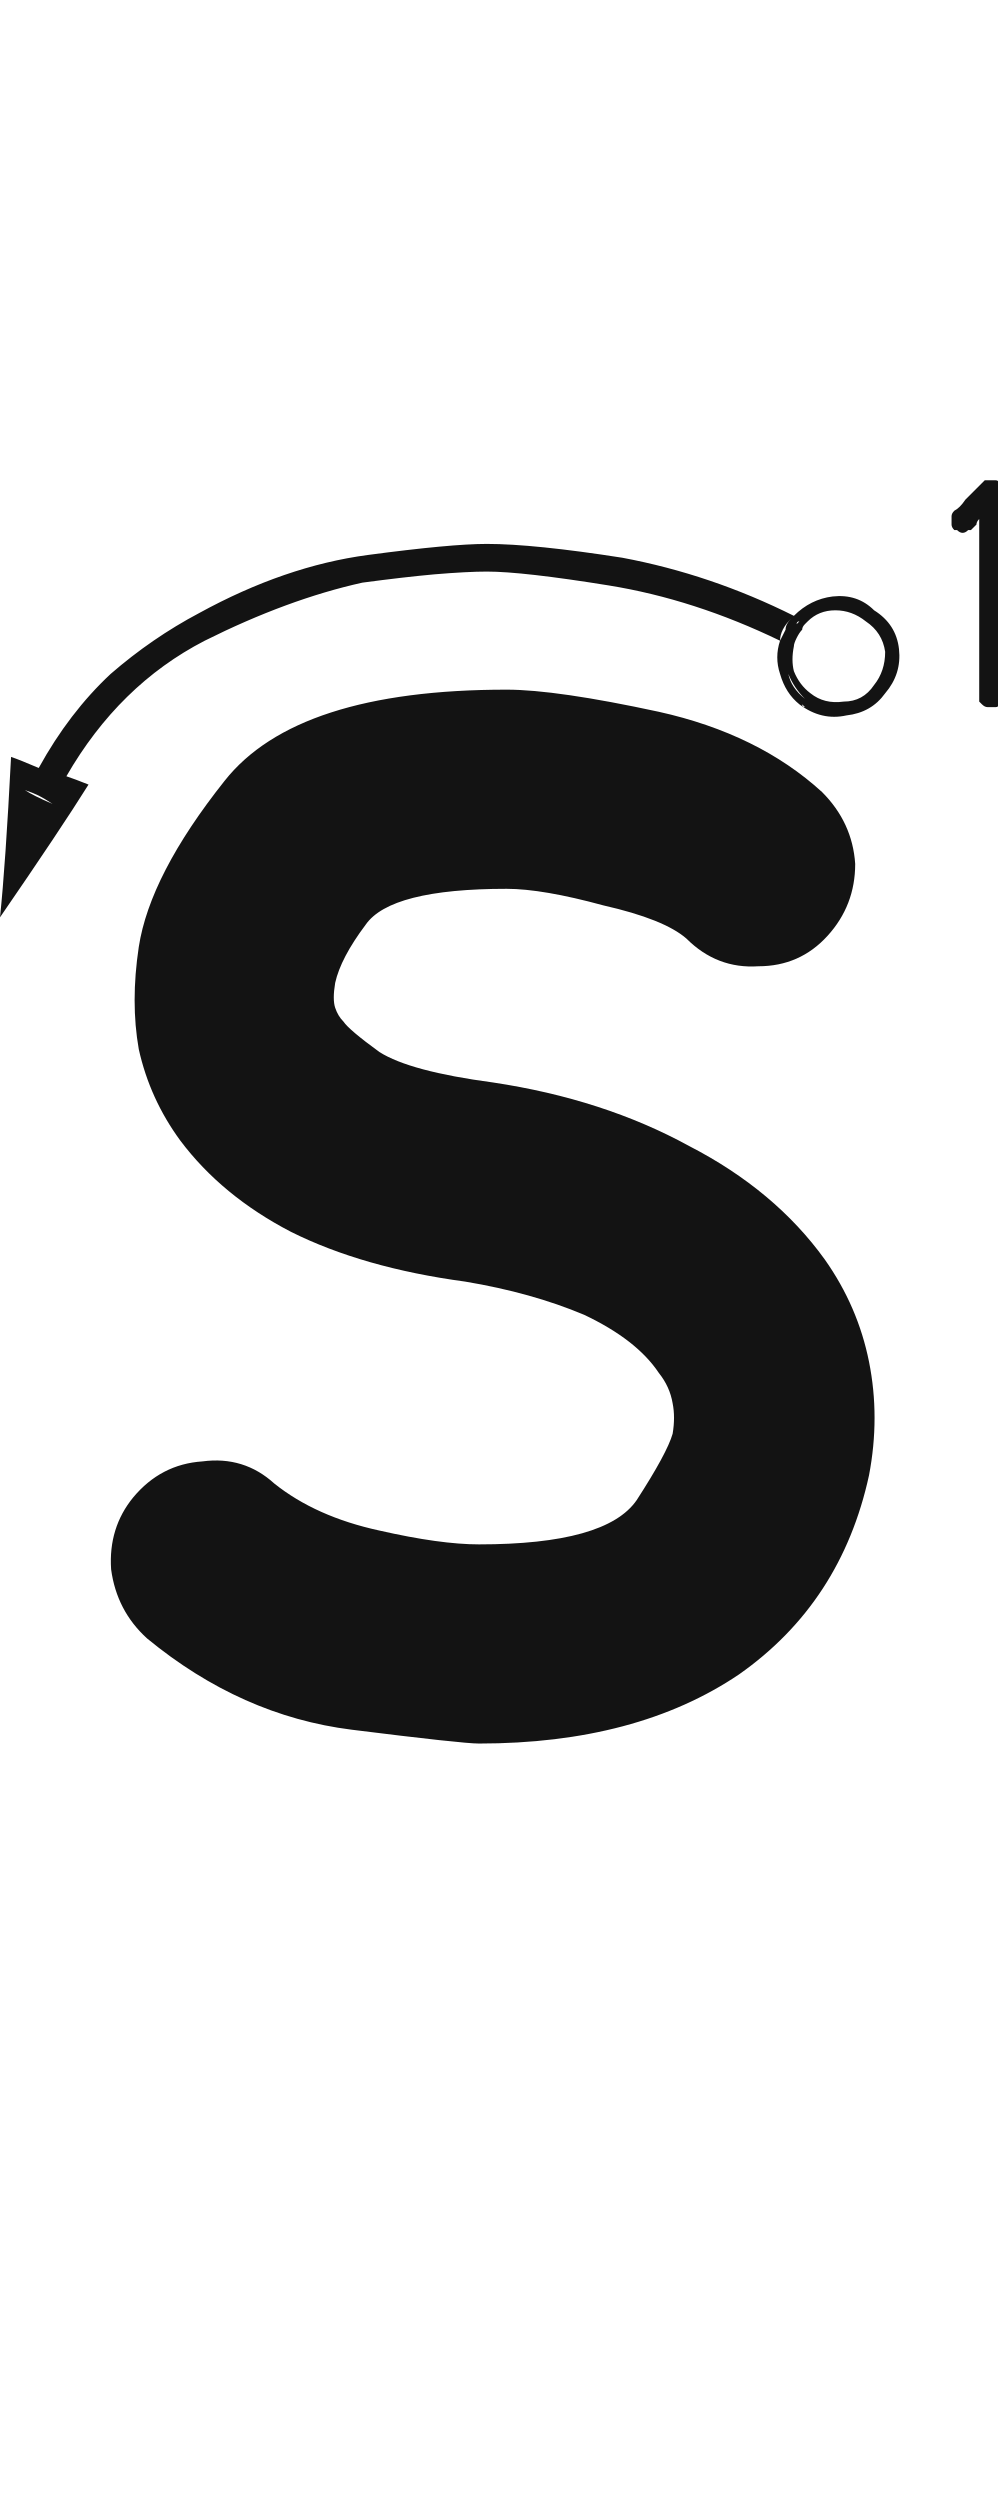
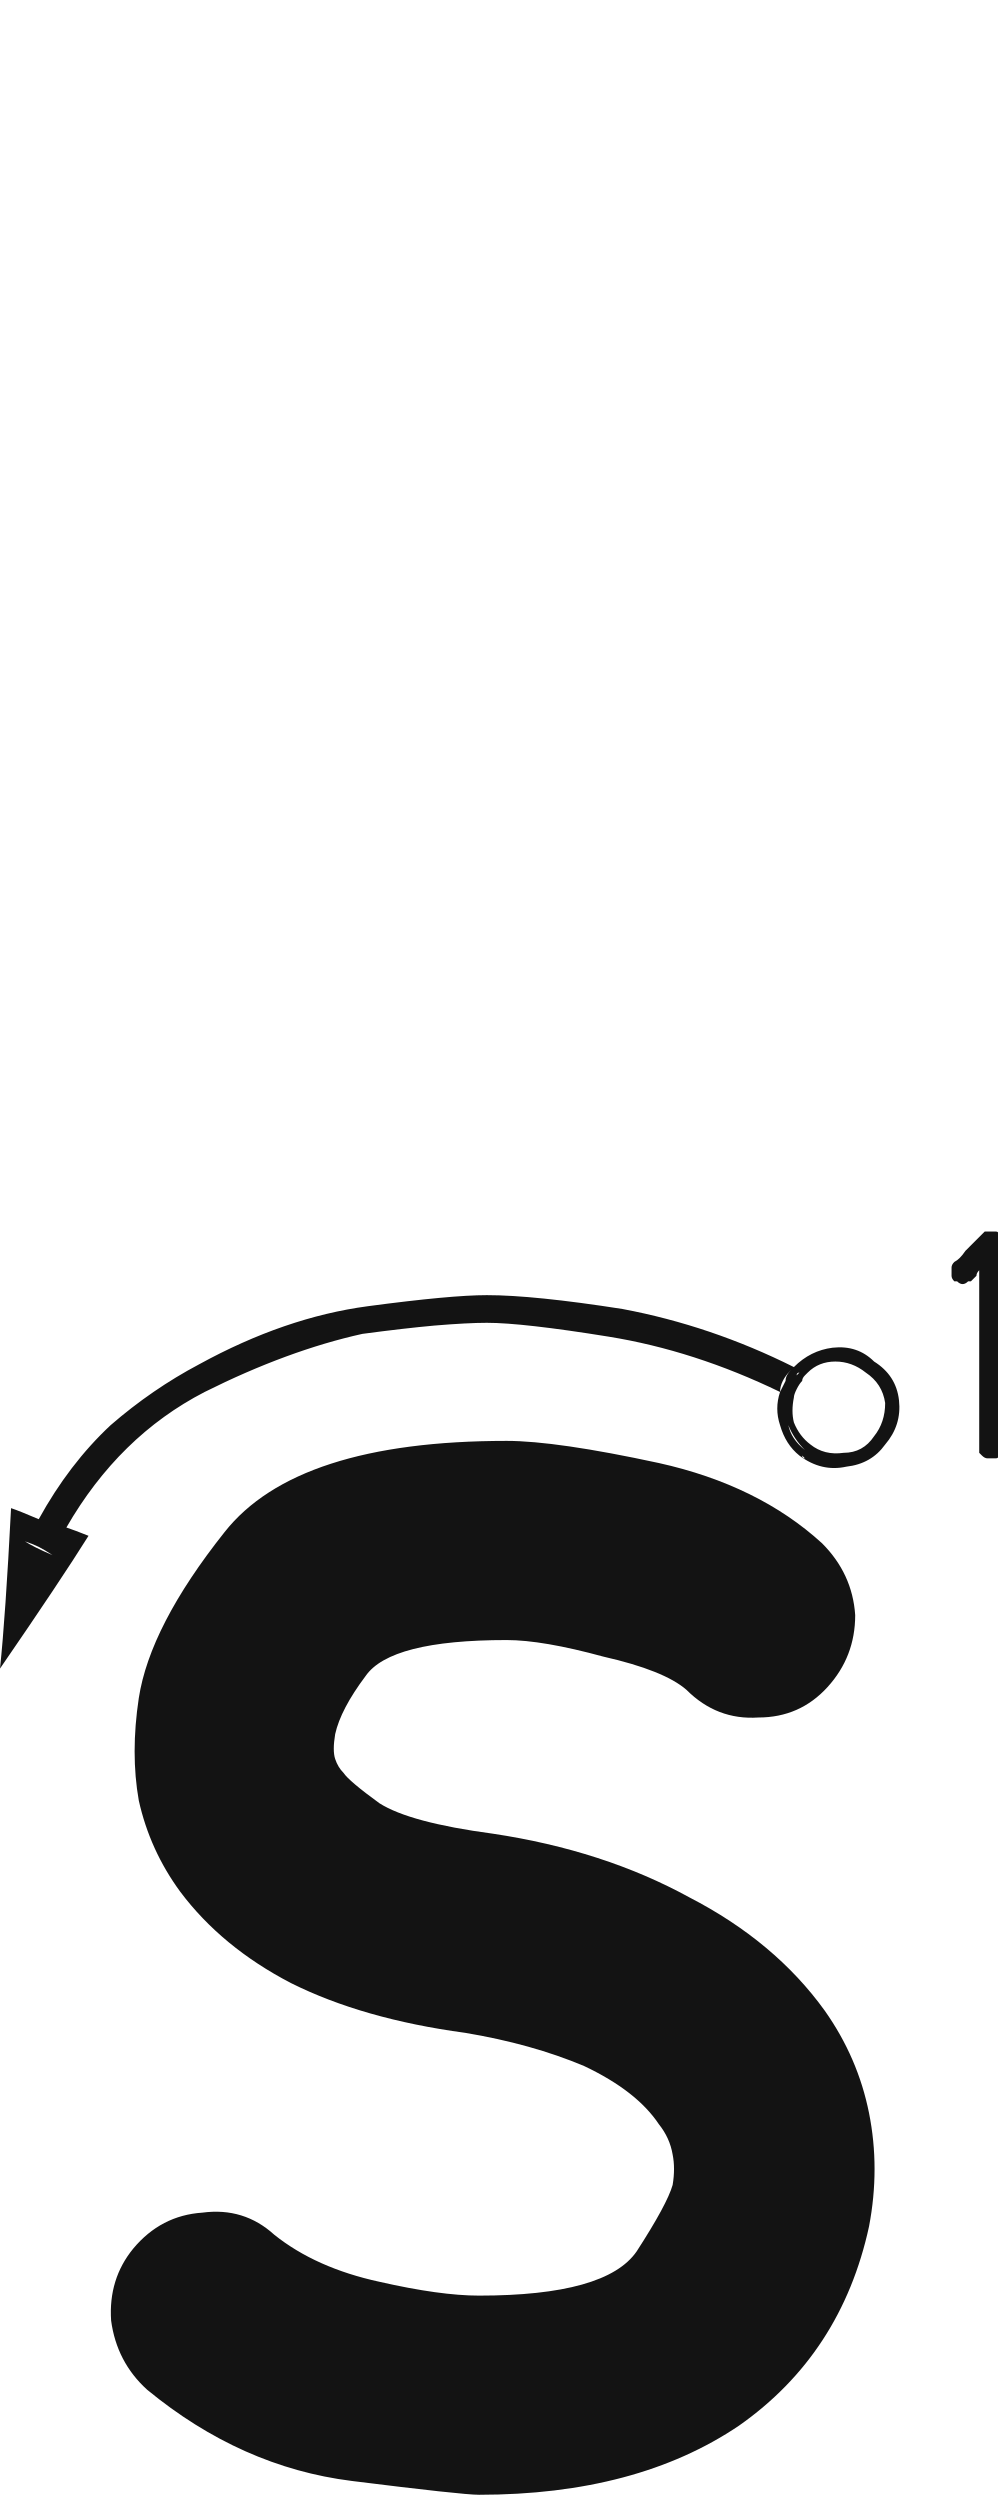
<svg xmlns="http://www.w3.org/2000/svg" width="81" height="203" viewBox="0 0 81 203">
-   <path fill="#131313" d="M4351.942,145.041 C4350.295,143.544 4349.322,141.672 4349.022,139.426 C4348.873,137.18 4349.472,135.233 4350.819,133.586 C4352.317,131.789 4354.188,130.816 4356.435,130.666 C4358.681,130.367 4360.627,130.965 4362.274,132.463 C4364.521,134.26 4367.366,135.533 4370.81,136.281 C4374.104,137.03 4376.799,137.404 4378.896,137.404 C4385.784,137.404 4390.051,136.206 4391.698,133.811 C4393.345,131.265 4394.319,129.468 4394.618,128.42 C4394.768,127.521 4394.768,126.698 4394.618,125.949 C4394.468,125.051 4394.094,124.227 4393.495,123.479 C4392.297,121.682 4390.276,120.109 4387.431,118.762 C4384.586,117.564 4381.366,116.665 4377.772,116.066 C4372.232,115.318 4367.515,113.97 4363.622,112.023 C4359.879,110.077 4356.884,107.606 4354.638,104.611 C4352.991,102.365 4351.868,99.895 4351.269,97.199 C4350.819,94.654 4350.819,91.883 4351.269,88.889 C4351.868,84.995 4354.188,80.503 4358.231,75.412 C4362.125,70.471 4369.761,68 4381.142,68 C4383.837,68 4387.955,68.599 4393.495,69.797 C4398.886,70.995 4403.303,73.166 4406.747,76.311 C4408.394,77.958 4409.293,79.904 4409.442,82.15 C4409.442,84.396 4408.694,86.343 4407.196,87.99 C4405.699,89.637 4403.827,90.461 4401.581,90.461 C4399.335,90.611 4397.388,89.862 4395.741,88.215 C4394.543,87.167 4392.297,86.268 4389.003,85.52 C4385.709,84.621 4383.088,84.172 4381.142,84.172 C4374.853,84.172 4371.034,85.145 4369.687,87.092 C4368.339,88.889 4367.515,90.461 4367.216,91.809 C4367.066,92.707 4367.066,93.381 4367.216,93.83 C4367.366,94.279 4367.59,94.654 4367.89,94.953 C4368.189,95.402 4369.162,96.226 4370.81,97.424 C4372.457,98.472 4375.526,99.296 4380.019,99.895 C4386.008,100.793 4391.324,102.515 4395.966,105.061 C4400.608,107.456 4404.276,110.526 4406.972,114.27 C4408.769,116.815 4409.966,119.585 4410.565,122.58 C4411.164,125.575 4411.164,128.645 4410.565,131.789 C4409.068,138.677 4405.549,144.068 4400.009,147.961 C4394.468,151.704 4387.431,153.576 4378.896,153.576 C4377.997,153.576 4374.553,153.202 4368.563,152.453 C4362.574,151.704 4357.034,149.234 4351.942,145.041 Z M4404.463,62.006 C4404.463,62.006 4404.463,62.081 4404.463,62.23 C4404.313,62.23 4404.238,62.23 4404.238,62.23 C4403.939,62.53 4403.714,62.829 4403.564,63.129 C4403.415,63.428 4403.34,63.728 4403.34,64.027 C4398.698,61.781 4394.056,60.284 4389.414,59.535 C4384.772,58.786 4381.478,58.412 4379.531,58.412 C4378.483,58.412 4377.061,58.487 4375.264,58.637 C4373.617,58.786 4371.67,59.011 4369.424,59.311 C4365.381,60.209 4361.113,61.781 4356.621,64.027 C4351.979,66.423 4348.236,70.092 4345.391,75.033 C4344.792,74.883 4344.043,74.659 4343.145,74.359 C4344.792,71.365 4346.738,68.819 4348.984,66.723 C4351.23,64.776 4353.626,63.129 4356.172,61.781 C4360.814,59.236 4365.381,57.663 4369.873,57.064 C4374.365,56.465 4377.585,56.166 4379.531,56.166 C4382.077,56.166 4385.745,56.54 4390.537,57.289 C4395.329,58.188 4399.971,59.76 4404.463,62.006 Z M4342.021,76.156 C4342.471,76.456 4343.219,76.83 4344.268,77.279 C4344.417,76.83 4344.567,76.456 4344.717,76.156 C4344.867,75.707 4345.091,75.333 4345.391,75.033 C4345.84,75.183 4346.439,75.408 4347.188,75.707 C4345.69,78.103 4343.294,81.697 4340,86.488 C4340.299,83.643 4340.599,79.301 4340.898,73.461 C4341.348,73.611 4342.096,73.91 4343.145,74.359 C4342.995,74.659 4342.845,74.958 4342.695,75.258 C4342.396,75.557 4342.171,75.857 4342.021,76.156 Z M4342.021,76.156 C4342.171,75.857 4342.396,75.557 4342.695,75.258 C4342.845,74.958 4342.995,74.659 4343.145,74.359 C4343.594,74.509 4344.342,74.734 4345.391,75.033 C4345.091,75.333 4344.867,75.707 4344.717,76.156 C4344.567,76.456 4344.417,76.83 4344.268,77.279 C4343.818,76.98 4343.444,76.755 4343.145,76.605 C4342.845,76.456 4342.471,76.306 4342.021,76.156 Z M4404.912,68.969 C4404.912,69.118 4404.912,69.193 4404.912,69.193 C4404.912,69.193 4404.987,69.193 4405.137,69.193 C4404.987,69.193 4404.912,69.193 4404.912,69.193 C4404.912,69.044 4404.912,68.969 4404.912,68.969 Z M4404.688,68.969 C4404.688,68.969 4404.688,68.969 4404.688,68.969 C4404.688,68.969 4404.762,68.969 4404.912,68.969 C4404.762,68.969 4404.688,68.969 4404.688,68.969 C4404.688,68.969 4404.688,68.969 4404.688,68.969 Z M4404.463,68.744 C4404.463,68.744 4404.463,68.744 4404.463,68.744 C4404.613,68.744 4404.688,68.819 4404.688,68.969 C4404.688,68.819 4404.613,68.744 4404.463,68.744 C4404.463,68.744 4404.463,68.744 4404.463,68.744 Z M4405.586,69.643 C4405.586,69.643 4405.511,69.568 4405.361,69.418 C4405.361,69.418 4405.286,69.343 4405.137,69.193 C4405.137,69.343 4405.212,69.418 4405.361,69.418 C4405.511,69.568 4405.586,69.643 4405.586,69.643 Z M4410.977,61.557 C4412.174,62.305 4412.848,63.354 4412.998,64.701 C4413.148,66.049 4412.773,67.247 4411.875,68.295 C4411.126,69.343 4410.078,69.942 4408.73,70.092 C4407.383,70.391 4406.11,70.092 4404.912,69.193 C4404.163,68.594 4403.639,67.771 4403.34,66.723 C4403.04,65.824 4403.04,64.926 4403.34,64.027 C4403.49,64.027 4403.564,64.027 4403.564,64.027 C4403.714,64.177 4403.789,64.252 4403.789,64.252 C4403.639,65.001 4403.714,65.824 4404.014,66.723 C4404.163,67.471 4404.613,68.145 4405.361,68.744 C4406.26,69.493 4407.308,69.792 4408.506,69.643 C4409.704,69.493 4410.677,68.969 4411.426,68.07 C4412.174,67.022 4412.474,65.899 4412.324,64.701 C4412.174,63.653 4411.65,62.755 4410.752,62.006 C4409.854,61.257 4408.88,60.958 4407.832,61.107 C4406.784,61.107 4405.885,61.482 4405.137,62.23 C4404.987,62.23 4404.837,62.23 4404.688,62.23 C4404.688,62.081 4404.613,62.006 4404.463,62.006 C4405.361,61.107 4406.41,60.583 4407.607,60.434 C4408.955,60.284 4410.078,60.658 4410.977,61.557 Z M4404.688,62.68 C4404.538,62.979 4404.388,63.204 4404.238,63.354 C4404.089,63.653 4403.939,63.952 4403.789,64.252 C4403.789,64.252 4403.714,64.177 4403.564,64.027 C4403.564,64.027 4403.49,64.027 4403.34,64.027 C4403.49,63.728 4403.639,63.428 4403.789,63.129 C4403.789,62.829 4403.939,62.53 4404.238,62.23 C4404.238,62.23 4404.238,62.23 4404.238,62.23 C4404.388,62.081 4404.463,62.006 4404.463,62.006 C4404.613,62.006 4404.688,62.081 4404.688,62.23 C4404.837,62.23 4404.987,62.23 4405.137,62.23 C4404.987,62.38 4404.912,62.455 4404.912,62.455 C4404.762,62.455 4404.688,62.53 4404.688,62.68 Z M4410.303,62.455 C4409.554,61.856 4408.73,61.557 4407.832,61.557 C4406.934,61.557 4406.185,61.856 4405.586,62.455 C4405.586,62.455 4405.511,62.455 4405.361,62.455 C4405.212,62.305 4405.137,62.23 4405.137,62.23 C4405.885,61.482 4406.784,61.107 4407.832,61.107 C4408.88,60.958 4409.854,61.257 4410.752,62.006 C4411.65,62.755 4412.174,63.653 4412.324,64.701 C4412.474,65.899 4412.174,67.022 4411.426,68.07 C4410.677,68.969 4409.704,69.493 4408.506,69.643 C4407.308,69.792 4406.26,69.493 4405.361,68.744 C4404.762,68.145 4404.313,67.471 4404.014,66.723 C4403.714,65.824 4403.639,65.001 4403.789,64.252 C4403.939,64.252 4404.089,64.327 4404.238,64.477 C4404.238,64.477 4404.313,64.477 4404.463,64.477 C4404.313,65.225 4404.313,65.899 4404.463,66.498 C4404.762,67.247 4405.212,67.846 4405.811,68.295 C4406.559,68.894 4407.458,69.118 4408.506,68.969 C4409.554,68.969 4410.378,68.52 4410.977,67.621 C4411.576,66.872 4411.875,65.974 4411.875,64.926 C4411.725,63.878 4411.201,63.054 4410.303,62.455 C4410.303,62.305 4410.228,62.23 4410.078,62.23 C4410.078,62.081 4410.078,62.006 4410.078,62.006 C4409.928,62.006 4409.854,62.006 4409.854,62.006 C4409.854,62.006 4409.854,62.006 4409.854,62.006 C4409.854,62.006 4409.854,62.006 4409.854,62.006 C4409.854,62.006 4409.928,62.006 4410.078,62.006 C4410.078,62.006 4410.078,62.081 4410.078,62.23 C4410.228,62.23 4410.303,62.305 4410.303,62.455 Z M4403.789,64.252 C4403.939,63.952 4404.089,63.653 4404.238,63.354 C4404.388,63.204 4404.538,62.979 4404.688,62.68 C4404.688,62.68 4404.762,62.605 4404.912,62.455 C4404.912,62.455 4404.987,62.38 4405.137,62.23 C4405.137,62.23 4405.212,62.305 4405.361,62.455 C4405.361,62.455 4405.436,62.455 4405.586,62.455 C4405.436,62.605 4405.361,62.68 4405.361,62.68 C4405.212,62.829 4405.137,62.979 4405.137,63.129 C4404.987,63.279 4404.837,63.503 4404.688,63.803 C4404.538,64.102 4404.463,64.327 4404.463,64.477 C4404.313,64.477 4404.238,64.477 4404.238,64.477 C4404.089,64.327 4403.939,64.252 4403.789,64.252 Z M4420.859,51 C4421.009,51 4421.084,51.075 4421.084,51.225 C4421.084,51.225 4421.159,51.299 4421.309,51.449 C4421.309,51.449 4421.309,51.524 4421.309,51.674 C4421.458,51.674 4421.533,51.749 4421.533,51.898 C4421.533,53.695 4421.533,56.016 4421.533,58.861 C4421.533,61.557 4421.533,64.776 4421.533,68.52 C4421.533,68.669 4421.458,68.819 4421.309,68.969 C4421.309,69.118 4421.234,69.193 4421.084,69.193 C4421.084,69.343 4421.009,69.418 4420.859,69.418 C4420.71,69.418 4420.56,69.418 4420.41,69.418 C4420.26,69.418 4420.186,69.418 4420.186,69.418 C4420.036,69.418 4419.886,69.343 4419.736,69.193 C4419.736,69.193 4419.661,69.118 4419.512,68.969 C4419.512,68.819 4419.512,68.669 4419.512,68.52 C4419.512,67.022 4419.512,65.076 4419.512,62.68 C4419.512,60.284 4419.512,57.439 4419.512,54.145 C4419.362,54.294 4419.287,54.444 4419.287,54.594 C4419.137,54.743 4418.988,54.893 4418.838,55.043 C4418.688,55.043 4418.613,55.043 4418.613,55.043 C4418.464,55.193 4418.314,55.268 4418.164,55.268 C4418.014,55.268 4417.865,55.193 4417.715,55.043 C4417.715,55.043 4417.64,55.043 4417.49,55.043 C4417.34,54.893 4417.266,54.743 4417.266,54.594 C4417.266,54.444 4417.266,54.294 4417.266,54.145 C4417.266,54.145 4417.266,54.07 4417.266,53.92 C4417.266,53.77 4417.34,53.62 4417.49,53.471 C4417.79,53.321 4418.089,53.021 4418.389,52.572 C4418.838,52.123 4419.287,51.674 4419.736,51.225 C4419.886,51.075 4419.961,51 4419.961,51 C4420.111,51 4420.26,51 4420.41,51 C4420.41,51 4420.41,51 4420.41,51 C4420.41,51 4420.41,51 4420.41,51 C4420.56,51 4420.635,51 4420.635,51 C4420.785,51 4420.859,51 4420.859,51 Z" transform="translate(-4340 -12)" />
+   <path fill="#131313" d="M4351.942,194.041 C4350.295,192.544 4349.322,190.672 4349.022,188.426 C4348.873,186.18 4349.472,184.233 4350.819,182.586 C4352.317,180.789 4354.188,179.816 4356.435,179.666 C4358.681,179.367 4360.627,179.965 4362.274,181.463 C4364.521,183.26 4367.366,184.533 4370.81,185.281 C4374.104,186.03 4376.799,186.404 4378.896,186.404 C4385.784,186.404 4390.051,185.206 4391.698,182.811 C4393.345,180.265 4394.319,178.468 4394.618,177.42 C4394.768,176.521 4394.768,175.698 4394.618,174.949 C4394.468,174.051 4394.094,173.227 4393.495,172.479 C4392.297,170.682 4390.276,169.109 4387.431,167.762 C4384.586,166.564 4381.366,165.665 4377.772,165.066 C4372.232,164.318 4367.515,162.97 4363.622,161.023 C4359.879,159.077 4356.884,156.606 4354.638,153.611 C4352.991,151.365 4351.868,148.895 4351.269,146.199 C4350.819,143.654 4350.819,140.883 4351.269,137.889 C4351.868,133.995 4354.188,129.503 4358.231,124.412 C4362.125,119.471 4369.761,117 4381.142,117 C4383.837,117 4387.955,117.599 4393.495,118.797 C4398.886,119.995 4403.303,122.166 4406.747,125.311 C4408.394,126.958 4409.293,128.904 4409.442,131.15 C4409.442,133.396 4408.694,135.343 4407.196,136.99 C4405.699,138.637 4403.827,139.461 4401.581,139.461 C4399.335,139.611 4397.388,138.862 4395.741,137.215 C4394.543,136.167 4392.297,135.268 4389.003,134.52 C4385.709,133.621 4383.088,133.172 4381.142,133.172 C4374.853,133.172 4371.034,134.145 4369.687,136.092 C4368.339,137.889 4367.515,139.461 4367.216,140.809 C4367.066,141.707 4367.066,142.381 4367.216,142.83 C4367.366,143.279 4367.59,143.654 4367.89,143.953 C4368.189,144.402 4369.162,145.226 4370.81,146.424 C4372.457,147.472 4375.526,148.296 4380.019,148.895 C4386.008,149.793 4391.324,151.515 4395.966,154.061 C4400.608,156.456 4404.276,159.526 4406.972,163.27 C4408.769,165.815 4409.966,168.585 4410.565,171.58 C4411.164,174.575 4411.164,177.645 4410.565,180.789 C4409.068,187.677 4405.549,193.068 4400.009,196.961 C4394.468,200.704 4387.431,202.576 4378.896,202.576 C4377.997,202.576 4374.553,202.202 4368.563,201.453 C4362.574,200.704 4357.034,198.234 4351.942,194.041 Z M4404.463,111.006 C4404.463,111.006 4404.463,111.081 4404.463,111.23 C4404.313,111.23 4404.238,111.23 4404.238,111.23 C4403.939,111.53 4403.714,111.829 4403.564,112.129 C4403.415,112.428 4403.34,112.728 4403.34,113.027 C4398.698,110.781 4394.056,109.284 4389.414,108.535 C4384.772,107.786 4381.478,107.412 4379.531,107.412 C4378.483,107.412 4377.061,107.487 4375.264,107.637 C4373.617,107.786 4371.67,108.011 4369.424,108.311 C4365.381,109.209 4361.113,110.781 4356.621,113.027 C4351.979,115.423 4348.236,119.092 4345.391,124.033 C4344.792,123.883 4344.043,123.659 4343.145,123.359 C4344.792,120.365 4346.738,117.819 4348.984,115.723 C4351.23,113.776 4353.626,112.129 4356.172,110.781 C4360.814,108.236 4365.381,106.663 4369.873,106.064 C4374.365,105.465 4377.585,105.166 4379.531,105.166 C4382.077,105.166 4385.745,105.54 4390.537,106.289 C4395.329,107.188 4399.971,108.76 4404.463,111.006 Z M4342.021,125.156 C4342.471,125.456 4343.219,125.83 4344.268,126.279 C4344.417,125.83 4344.567,125.456 4344.717,125.156 C4344.867,124.707 4345.091,124.333 4345.391,124.033 C4345.84,124.183 4346.439,124.408 4347.188,124.707 C4345.69,127.103 4343.294,130.697 4340,135.488 C4340.299,132.643 4340.599,128.301 4340.898,122.461 C4341.348,122.611 4342.096,122.91 4343.145,123.359 C4342.995,123.659 4342.845,123.958 4342.695,124.258 C4342.396,124.557 4342.171,124.857 4342.021,125.156 Z M4342.021,125.156 C4342.171,124.857 4342.396,124.557 4342.695,124.258 C4342.845,123.958 4342.995,123.659 4343.145,123.359 C4343.594,123.509 4344.342,123.734 4345.391,124.033 C4345.091,124.333 4344.867,124.707 4344.717,125.156 C4344.567,125.456 4344.417,125.83 4344.268,126.279 C4343.818,125.98 4343.444,125.755 4343.145,125.605 C4342.845,125.456 4342.471,125.306 4342.021,125.156 Z M4404.912,117.969 C4404.912,118.118 4404.912,118.193 4404.912,118.193 C4404.912,118.193 4404.987,118.193 4405.137,118.193 C4404.987,118.193 4404.912,118.193 4404.912,118.193 C4404.912,118.044 4404.912,117.969 4404.912,117.969 Z M4404.688,117.969 C4404.688,117.969 4404.688,117.969 4404.688,117.969 C4404.688,117.969 4404.762,117.969 4404.912,117.969 C4404.762,117.969 4404.688,117.969 4404.688,117.969 C4404.688,117.969 4404.688,117.969 4404.688,117.969 Z M4404.463,117.744 C4404.463,117.744 4404.463,117.744 4404.463,117.744 C4404.613,117.744 4404.688,117.819 4404.688,117.969 C4404.688,117.819 4404.613,117.744 4404.463,117.744 C4404.463,117.744 4404.463,117.744 4404.463,117.744 Z M4405.586,118.643 C4405.586,118.643 4405.511,118.568 4405.361,118.418 C4405.361,118.418 4405.286,118.343 4405.137,118.193 C4405.137,118.343 4405.212,118.418 4405.361,118.418 C4405.511,118.568 4405.586,118.643 4405.586,118.643 Z M4410.977,110.557 C4412.174,111.305 4412.848,112.354 4412.998,113.701 C4413.148,115.049 4412.773,116.247 4411.875,117.295 C4411.126,118.343 4410.078,118.942 4408.73,119.092 C4407.383,119.391 4406.11,119.092 4404.912,118.193 C4404.163,117.594 4403.639,116.771 4403.34,115.723 C4403.04,114.824 4403.04,113.926 4403.34,113.027 C4403.49,113.027 4403.564,113.027 4403.564,113.027 C4403.714,113.177 4403.789,113.252 4403.789,113.252 C4403.639,114.001 4403.714,114.824 4404.014,115.723 C4404.163,116.471 4404.613,117.145 4405.361,117.744 C4406.26,118.493 4407.308,118.792 4408.506,118.643 C4409.704,118.493 4410.677,117.969 4411.426,117.07 C4412.174,116.022 4412.474,114.899 4412.324,113.701 C4412.174,112.653 4411.65,111.755 4410.752,111.006 C4409.854,110.257 4408.88,109.958 4407.832,110.107 C4406.784,110.107 4405.885,110.482 4405.137,111.23 C4404.987,111.23 4404.837,111.23 4404.688,111.23 C4404.688,111.081 4404.613,111.006 4404.463,111.006 C4405.361,110.107 4406.41,109.583 4407.607,109.434 C4408.955,109.284 4410.078,109.658 4410.977,110.557 Z M4404.688,111.68 C4404.538,111.979 4404.388,112.204 4404.238,112.354 C4404.089,112.653 4403.939,112.952 4403.789,113.252 C4403.789,113.252 4403.714,113.177 4403.564,113.027 C4403.564,113.027 4403.49,113.027 4403.34,113.027 C4403.49,112.728 4403.639,112.428 4403.789,112.129 C4403.789,111.829 4403.939,111.53 4404.238,111.23 C4404.238,111.23 4404.238,111.23 4404.238,111.23 C4404.388,111.081 4404.463,111.006 4404.463,111.006 C4404.613,111.006 4404.688,111.081 4404.688,111.23 C4404.837,111.23 4404.987,111.23 4405.137,111.23 C4404.987,111.38 4404.912,111.455 4404.912,111.455 C4404.762,111.455 4404.688,111.53 4404.688,111.68 Z M4410.303,111.455 C4409.554,110.856 4408.73,110.557 4407.832,110.557 C4406.934,110.557 4406.185,110.856 4405.586,111.455 C4405.586,111.455 4405.511,111.455 4405.361,111.455 C4405.212,111.305 4405.137,111.23 4405.137,111.23 C4405.885,110.482 4406.784,110.107 4407.832,110.107 C4408.88,109.958 4409.854,110.257 4410.752,111.006 C4411.65,111.755 4412.174,112.653 4412.324,113.701 C4412.474,114.899 4412.174,116.022 4411.426,117.07 C4410.677,117.969 4409.704,118.493 4408.506,118.643 C4407.308,118.792 4406.26,118.493 4405.361,117.744 C4404.762,117.145 4404.313,116.471 4404.014,115.723 C4403.714,114.824 4403.639,114.001 4403.789,113.252 C4403.939,113.252 4404.089,113.327 4404.238,113.477 C4404.238,113.477 4404.313,113.477 4404.463,113.477 C4404.313,114.225 4404.313,114.899 4404.463,115.498 C4404.762,116.247 4405.212,116.846 4405.811,117.295 C4406.559,117.894 4407.458,118.118 4408.506,117.969 C4409.554,117.969 4410.378,117.52 4410.977,116.621 C4411.576,115.872 4411.875,114.974 4411.875,113.926 C4411.725,112.878 4411.201,112.054 4410.303,111.455 C4410.303,111.305 4410.228,111.23 4410.078,111.23 C4410.078,111.081 4410.078,111.006 4410.078,111.006 C4409.928,111.006 4409.854,111.006 4409.854,111.006 C4409.854,111.006 4409.854,111.006 4409.854,111.006 C4409.854,111.006 4409.854,111.006 4409.854,111.006 C4409.854,111.006 4409.928,111.006 4410.078,111.006 C4410.078,111.006 4410.078,111.081 4410.078,111.23 C4410.228,111.23 4410.303,111.305 4410.303,111.455 Z M4403.789,113.252 C4403.939,112.952 4404.089,112.653 4404.238,112.354 C4404.388,112.204 4404.538,111.979 4404.688,111.68 C4404.688,111.68 4404.762,111.605 4404.912,111.455 C4404.912,111.455 4404.987,111.38 4405.137,111.23 C4405.137,111.23 4405.212,111.305 4405.361,111.455 C4405.361,111.455 4405.436,111.455 4405.586,111.455 C4405.436,111.605 4405.361,111.68 4405.361,111.68 C4405.212,111.829 4405.137,111.979 4405.137,112.129 C4404.987,112.279 4404.837,112.503 4404.688,112.803 C4404.538,113.102 4404.463,113.327 4404.463,113.477 C4404.313,113.477 4404.238,113.477 4404.238,113.477 C4404.089,113.327 4403.939,113.252 4403.789,113.252 Z M4420.859,100 C4421.009,100 4421.084,100.075 4421.084,100.225 C4421.084,100.225 4421.159,100.299 4421.309,100.449 C4421.309,100.449 4421.309,100.524 4421.309,100.674 C4421.458,100.674 4421.533,100.749 4421.533,100.898 C4421.533,102.695 4421.533,105.016 4421.533,107.861 C4421.533,110.557 4421.533,113.776 4421.533,117.52 C4421.533,117.669 4421.458,117.819 4421.309,117.969 C4421.309,118.118 4421.234,118.193 4421.084,118.193 C4421.084,118.343 4421.009,118.418 4420.859,118.418 C4420.71,118.418 4420.56,118.418 4420.41,118.418 C4420.26,118.418 4420.186,118.418 4420.186,118.418 C4420.036,118.418 4419.886,118.343 4419.736,118.193 C4419.736,118.193 4419.661,118.118 4419.512,117.969 C4419.512,117.819 4419.512,117.669 4419.512,117.52 C4419.512,116.022 4419.512,114.076 4419.512,111.68 C4419.512,109.284 4419.512,106.439 4419.512,103.145 C4419.362,103.294 4419.287,103.444 4419.287,103.594 C4419.137,103.743 4418.988,103.893 4418.838,104.043 C4418.688,104.043 4418.613,104.043 4418.613,104.043 C4418.464,104.193 4418.314,104.268 4418.164,104.268 C4418.014,104.268 4417.865,104.193 4417.715,104.043 C4417.715,104.043 4417.64,104.043 4417.49,104.043 C4417.34,103.893 4417.266,103.743 4417.266,103.594 C4417.266,103.444 4417.266,103.294 4417.266,103.145 C4417.266,103.145 4417.266,103.07 4417.266,102.92 C4417.266,102.77 4417.34,102.62 4417.49,102.471 C4417.79,102.321 4418.089,102.021 4418.389,101.572 C4418.838,101.123 4419.287,100.674 4419.736,100.225 C4419.886,100.075 4419.961,100 4419.961,100 C4420.111,100 4420.26,100 4420.41,100 C4420.41,100 4420.41,100 4420.41,100 C4420.41,100 4420.41,100 4420.41,100 C4420.56,100 4420.635,100 4420.635,100 C4420.785,100 4420.859,100 4420.859,100 Z" transform="translate(-4340)" />
</svg>
